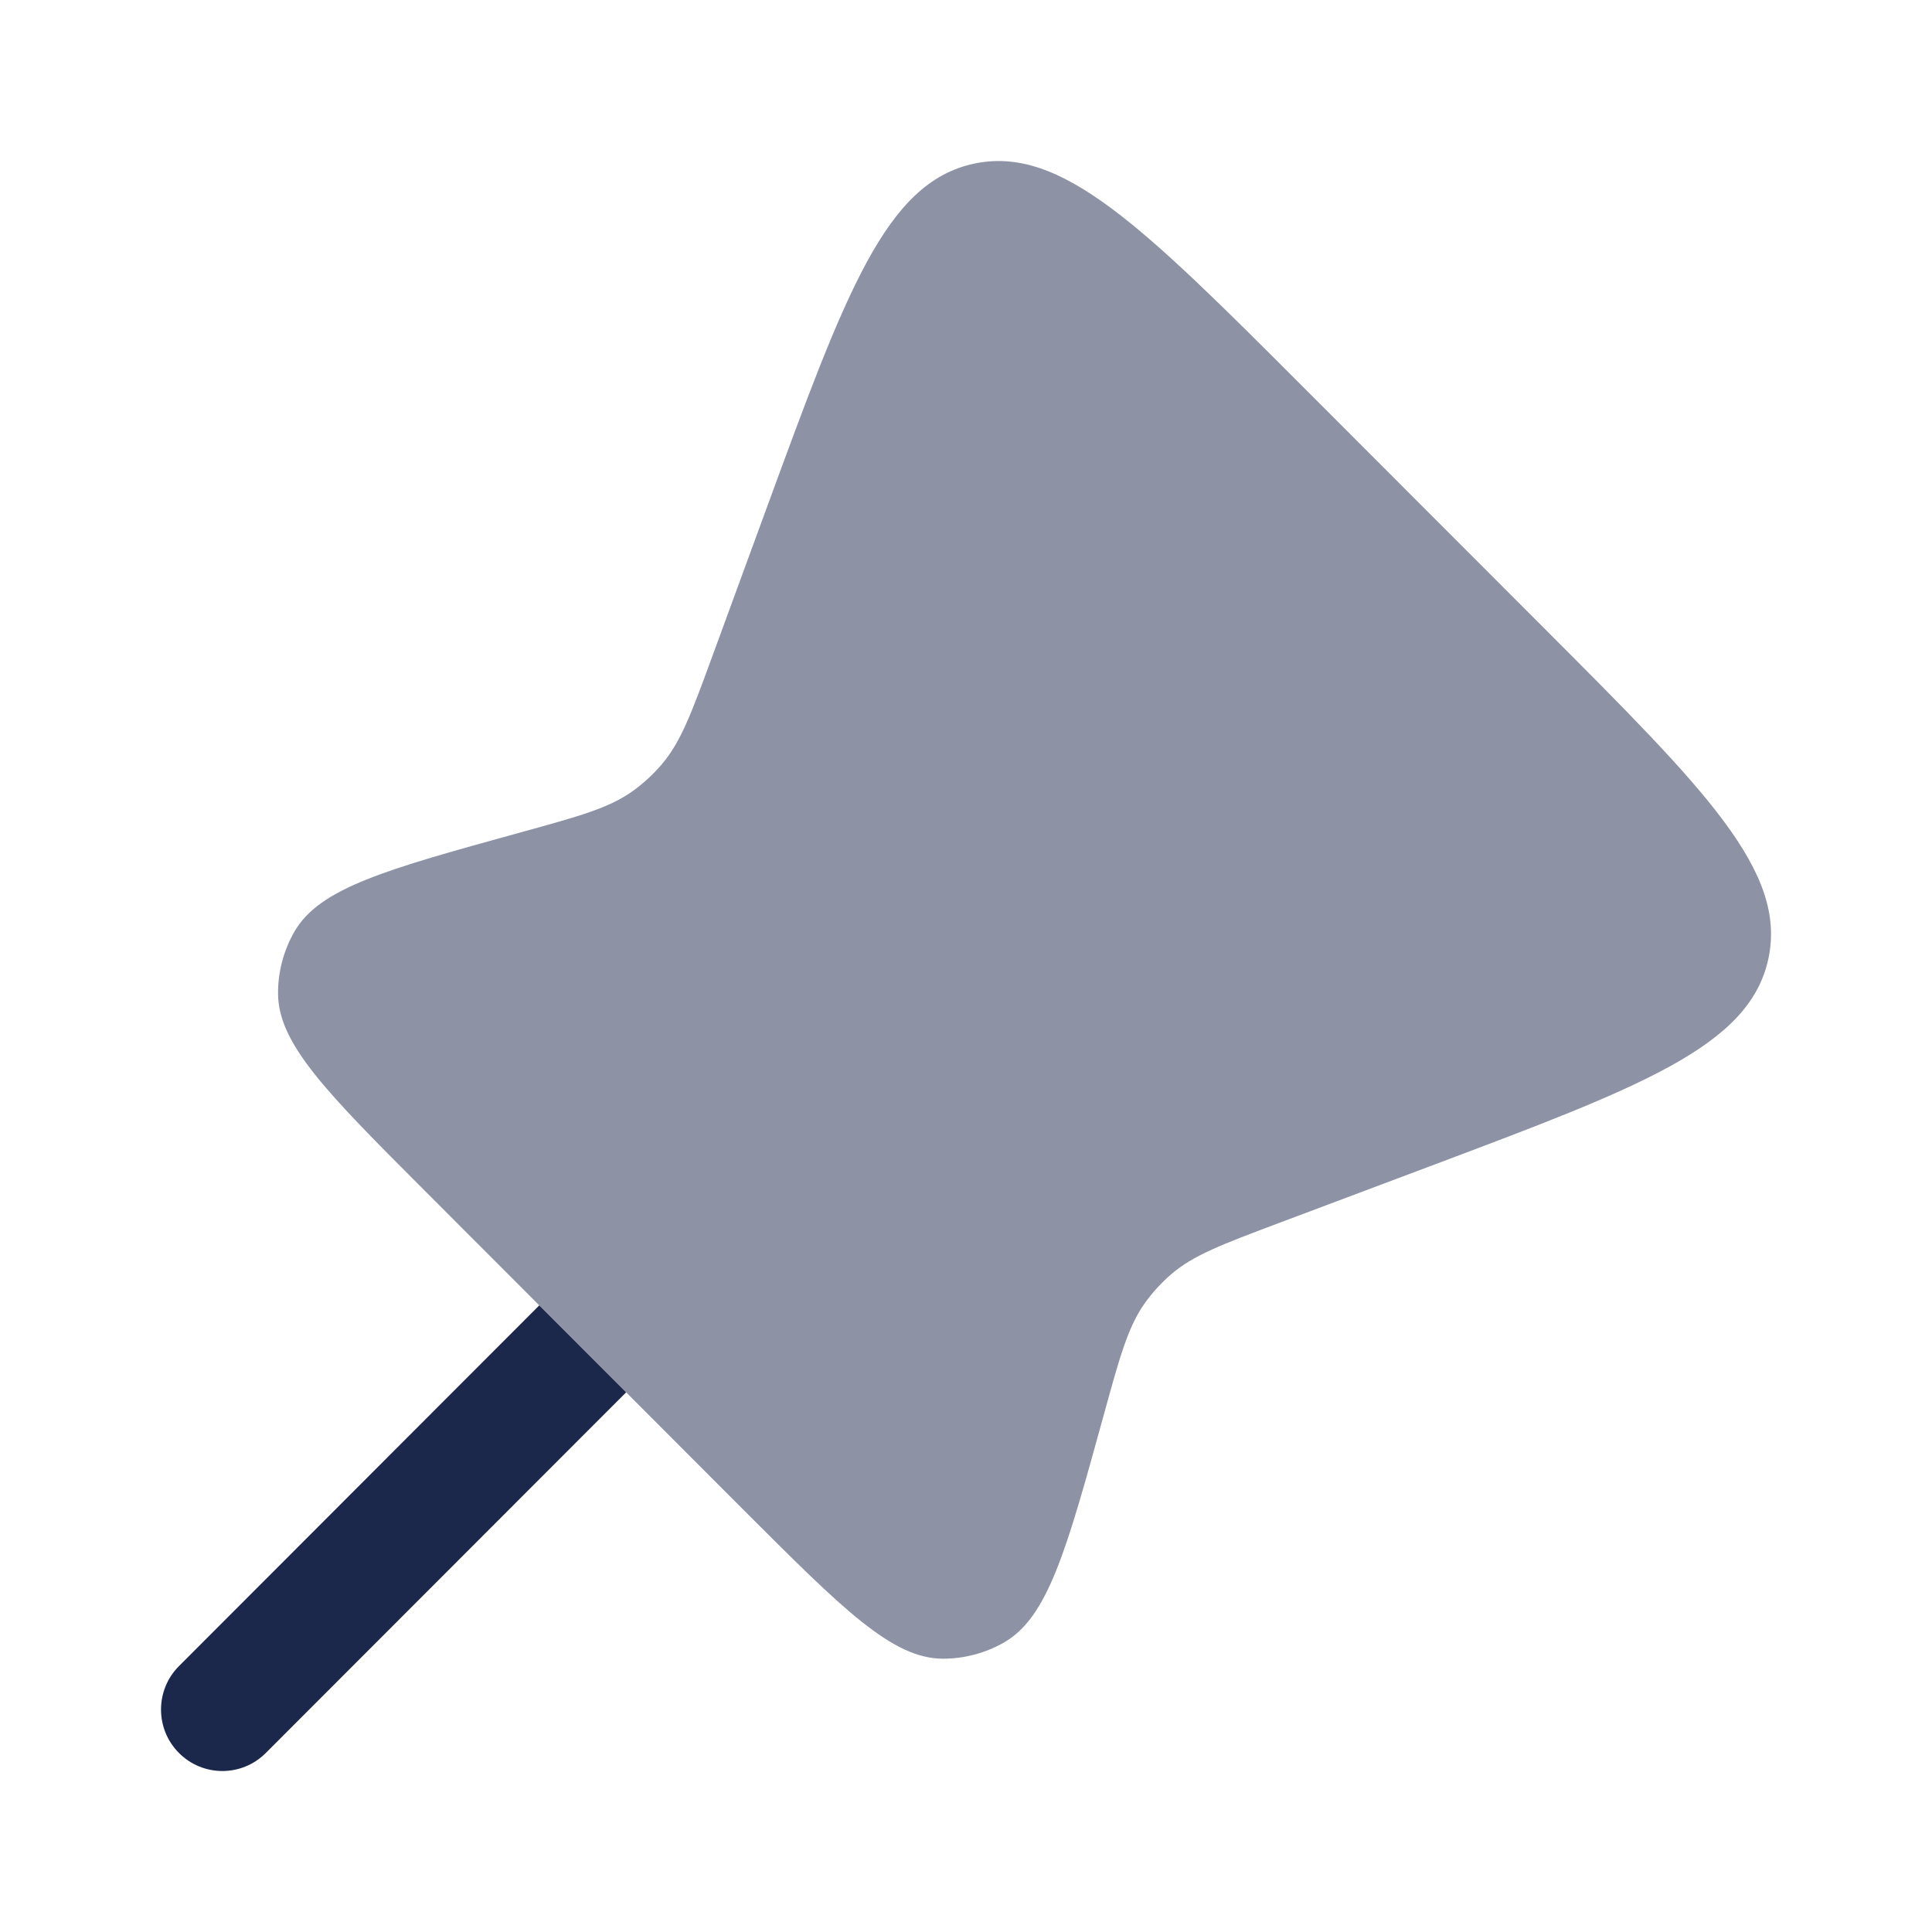
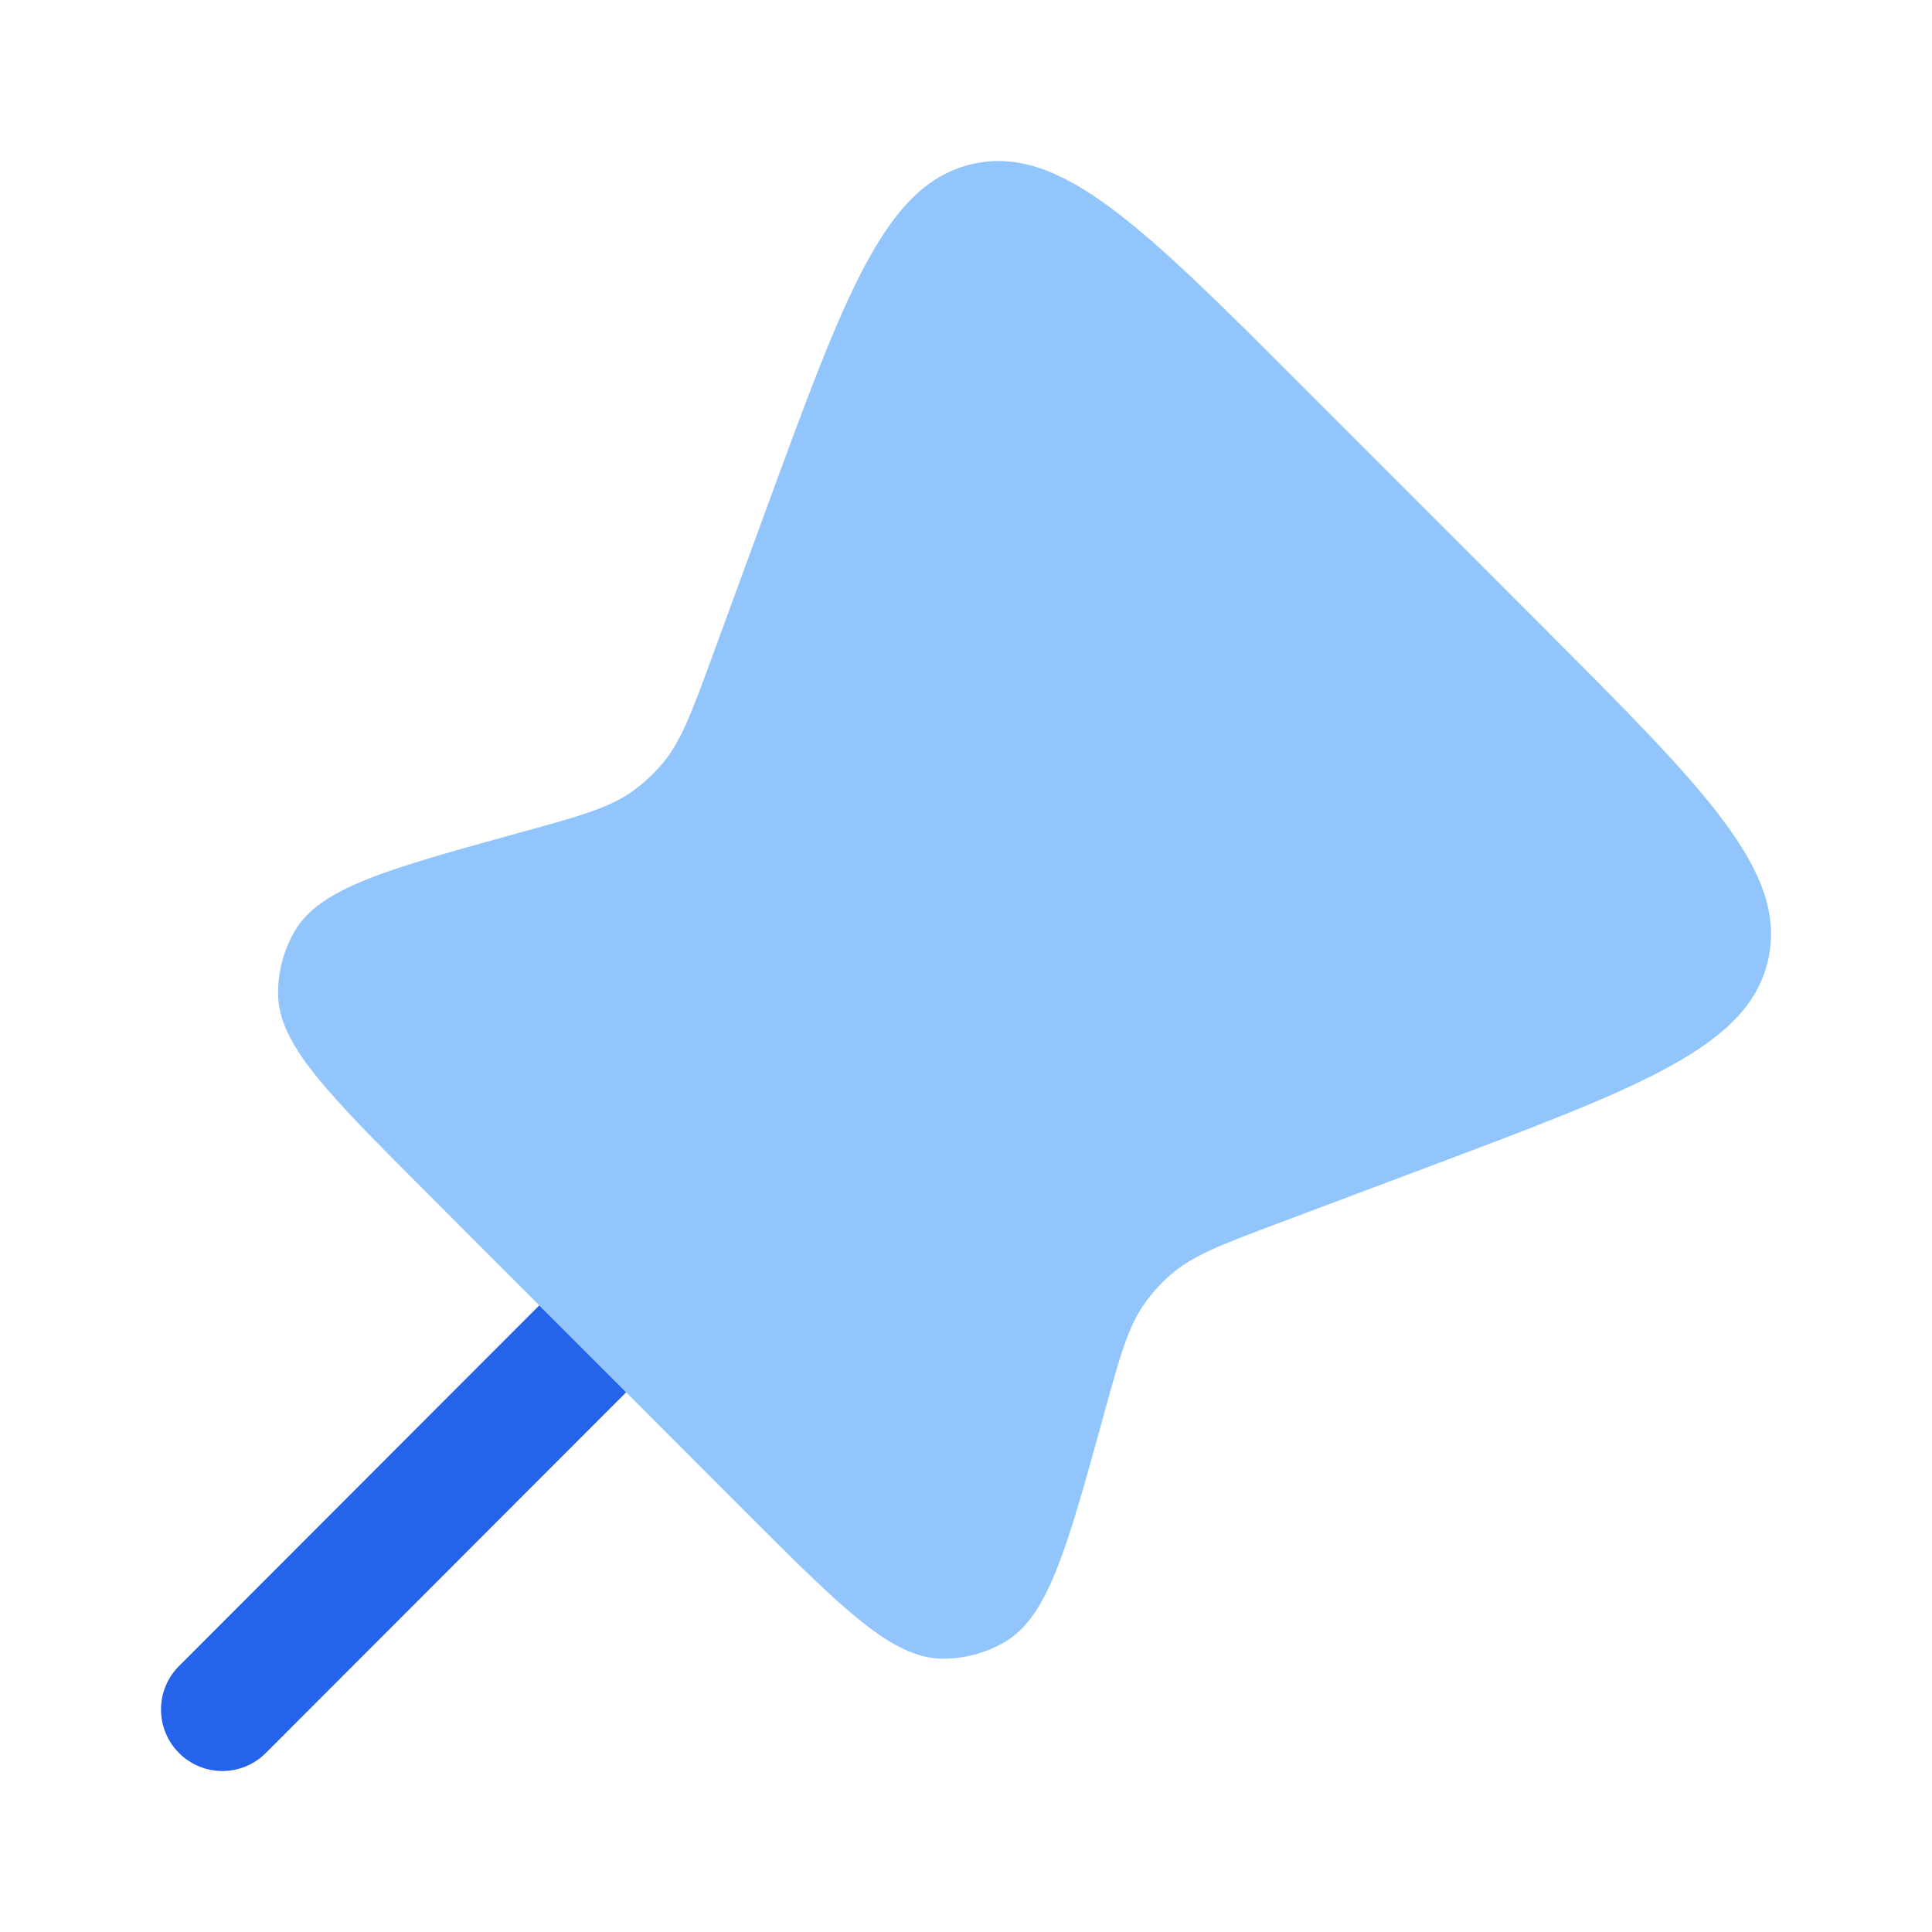
<svg xmlns="http://www.w3.org/2000/svg" width="800px" height="800px" viewBox="0 0 24 24" fill="none">
-   <path opacity="0.5" fill-rule="evenodd" clip-rule="evenodd" d="M16.219 4.838L19.183 7.805C21.195 9.819 22.201 10.826 21.967 11.912C21.732 12.997 20.4 13.497 17.736 14.498L15.892 15.191C15.179 15.459 14.822 15.593 14.547 15.831C14.426 15.936 14.318 16.054 14.225 16.183C14.013 16.48 13.912 16.847 13.71 17.582C13.249 19.255 13.019 20.091 12.471 20.404C12.24 20.536 11.979 20.605 11.713 20.605C11.083 20.604 10.47 19.99 9.244 18.764L7.778 17.296L6.699 16.216L5.285 14.8C4.067 13.581 3.458 12.972 3.454 12.345C3.452 12.073 3.523 11.807 3.658 11.572C3.971 11.029 4.801 10.8 6.461 10.342C7.198 10.139 7.566 10.038 7.863 9.825C7.995 9.729 8.116 9.618 8.222 9.493C8.459 9.215 8.591 8.856 8.854 8.138L9.522 6.315C10.509 3.622 11.002 2.275 12.09 2.035C13.179 1.795 14.192 2.809 16.219 4.838Z" fill="#1C274C" />
-   <path d="M3.302 21.776L7.778 17.296L6.699 16.216L2.223 20.697C1.926 20.995 1.926 21.478 2.223 21.776C2.521 22.075 3.004 22.075 3.302 21.776Z" fill="#1C274C" />
+   <path fill-rule="evenodd" clip-rule="evenodd" d="M16.219 4.838L19.183 7.805C21.195 9.819 22.201 10.826 21.967 11.912C21.732 12.997 20.4 13.497 17.736 14.498L15.892 15.191C15.179 15.459 14.822 15.593 14.547 15.831C14.426 15.936 14.318 16.054 14.225 16.183C14.013 16.48 13.912 16.847 13.71 17.582C13.249 19.255 13.019 20.091 12.471 20.404C12.24 20.536 11.979 20.605 11.713 20.605C11.083 20.604 10.47 19.99 9.244 18.764L7.778 17.296L6.699 16.216L5.285 14.8C4.067 13.581 3.458 12.972 3.454 12.345C3.452 12.073 3.523 11.807 3.658 11.572C3.971 11.029 4.801 10.8 6.461 10.342C7.198 10.139 7.566 10.038 7.863 9.825C7.995 9.729 8.116 9.618 8.222 9.493C8.459 9.215 8.591 8.856 8.854 8.138L9.522 6.315C10.509 3.622 11.002 2.275 12.09 2.035C13.179 1.795 14.192 2.809 16.219 4.838Z" fill="#93c5fd" />
+   <path d="M3.302 21.776L7.778 17.296L6.699 16.216L2.223 20.697C1.926 20.995 1.926 21.478 2.223 21.776C2.521 22.075 3.004 22.075 3.302 21.776Z" fill="#2563eb" />
</svg>
